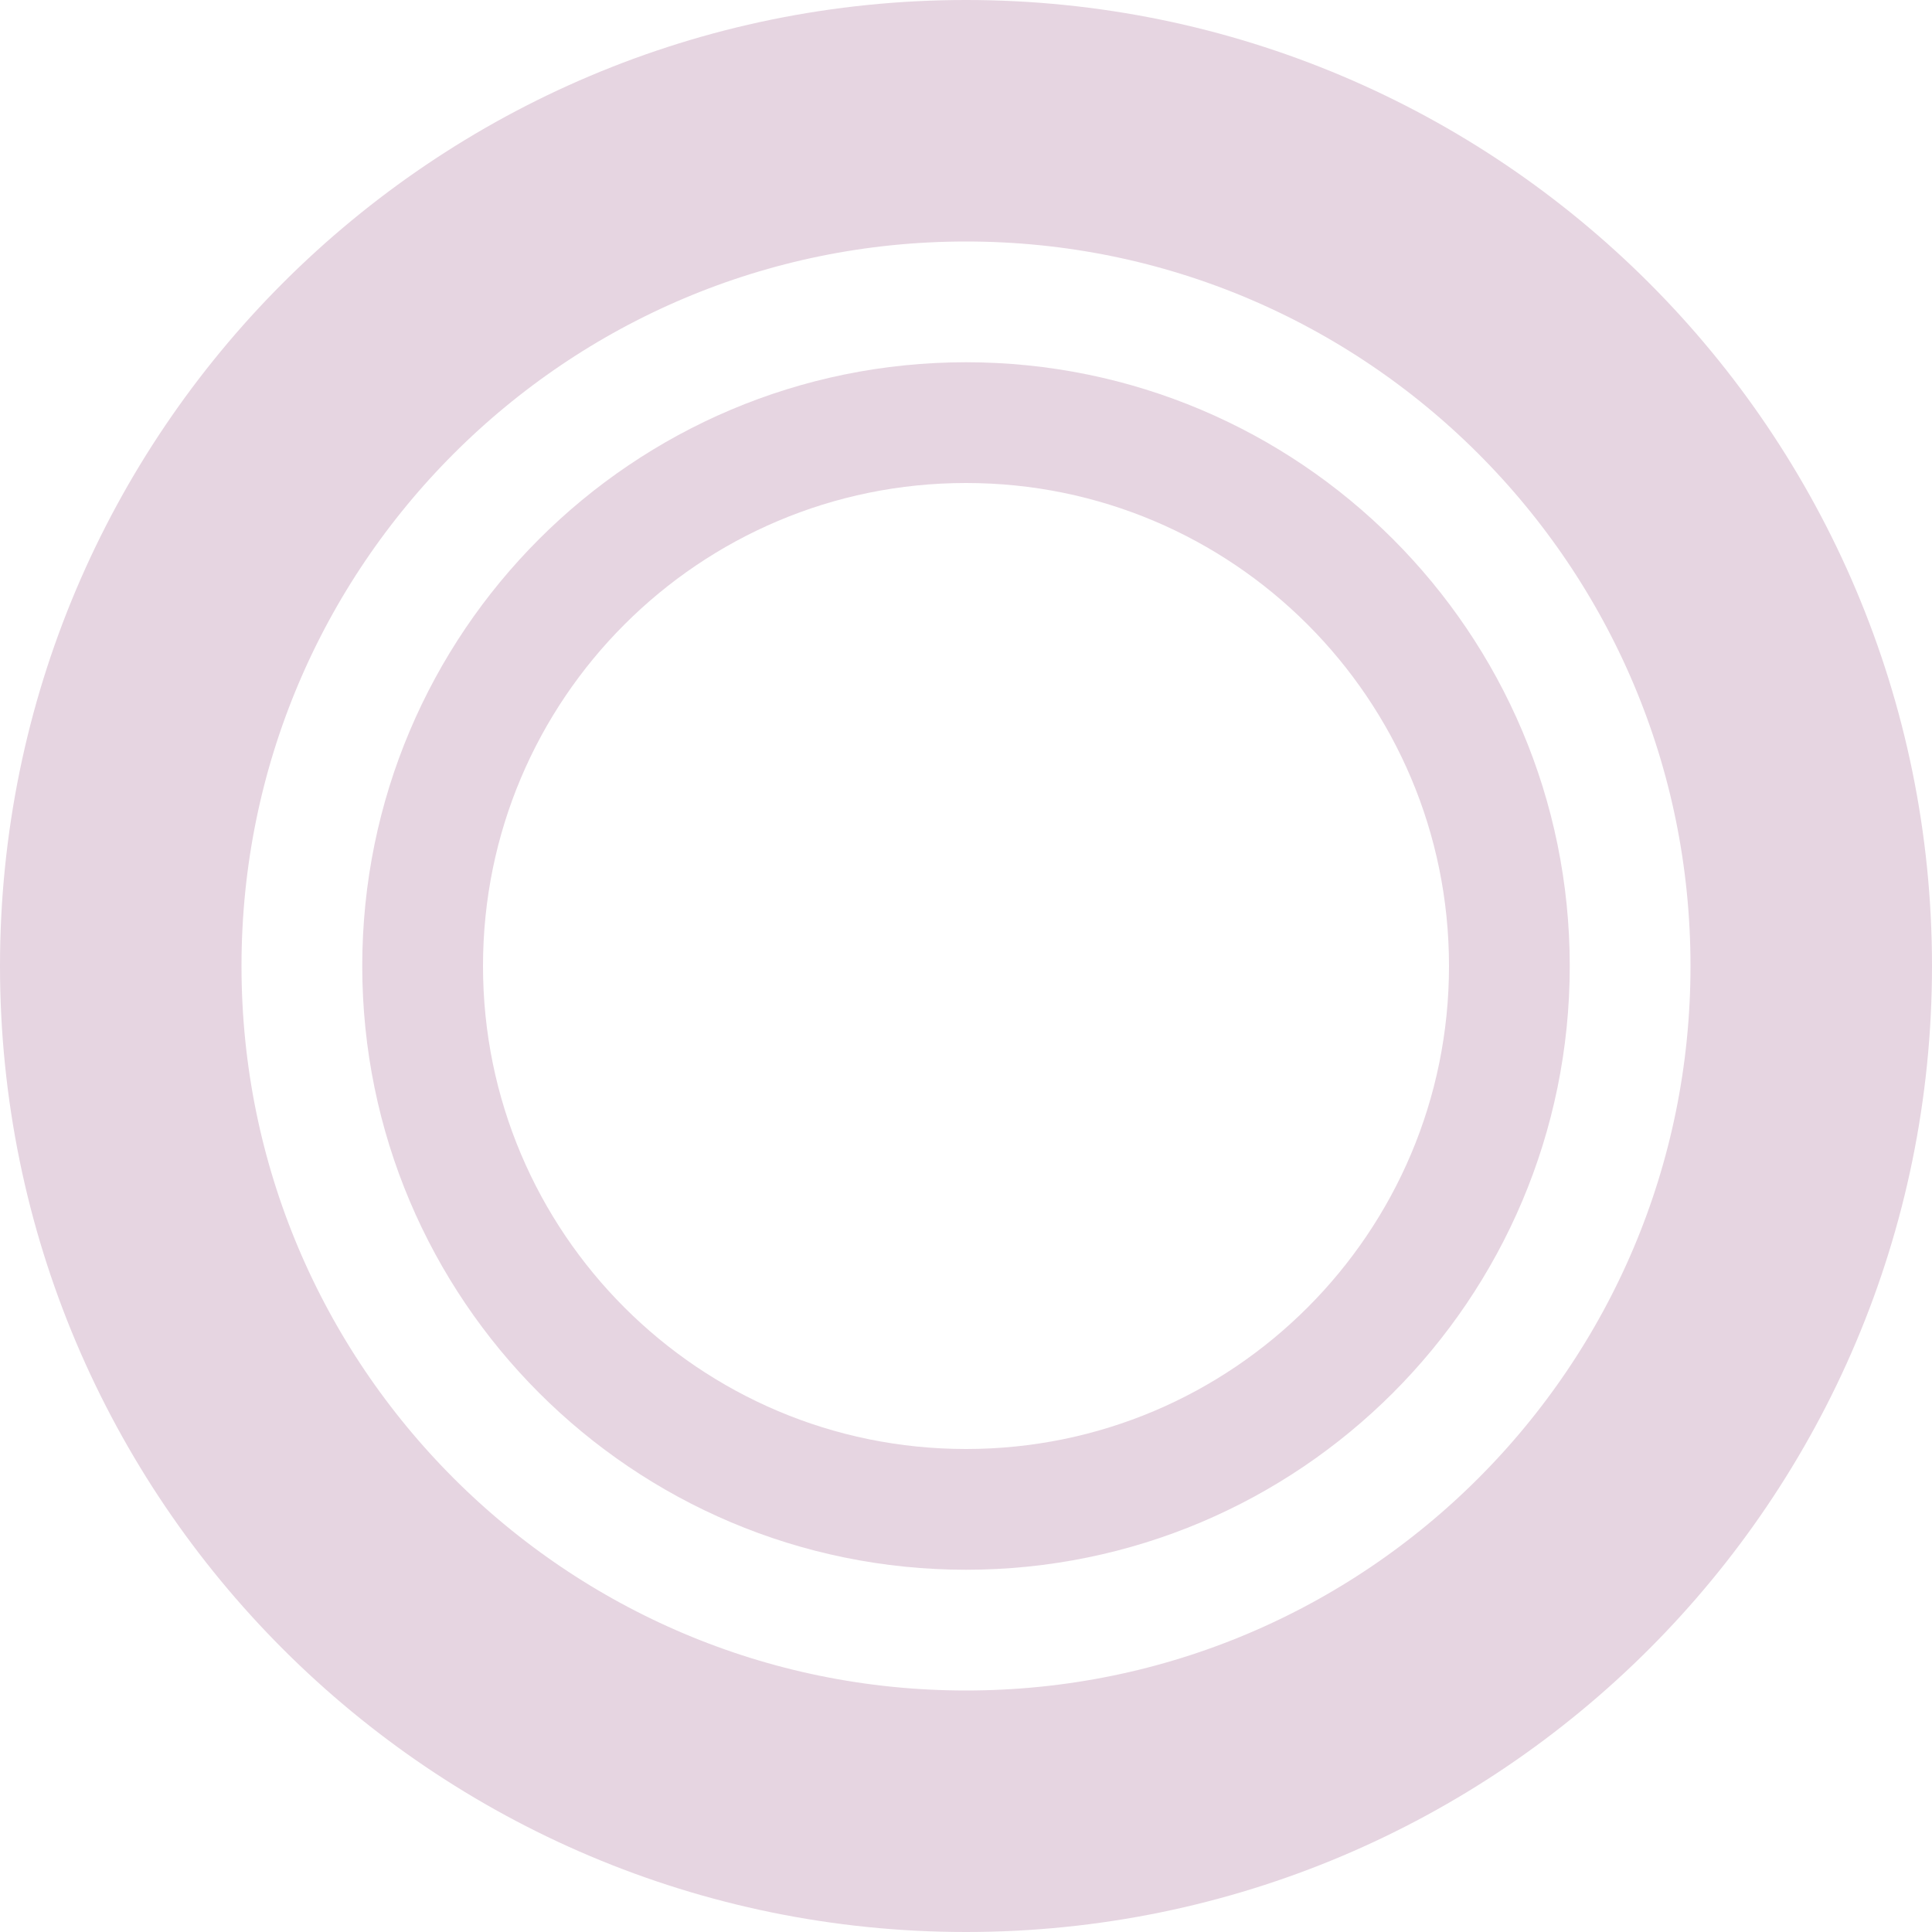
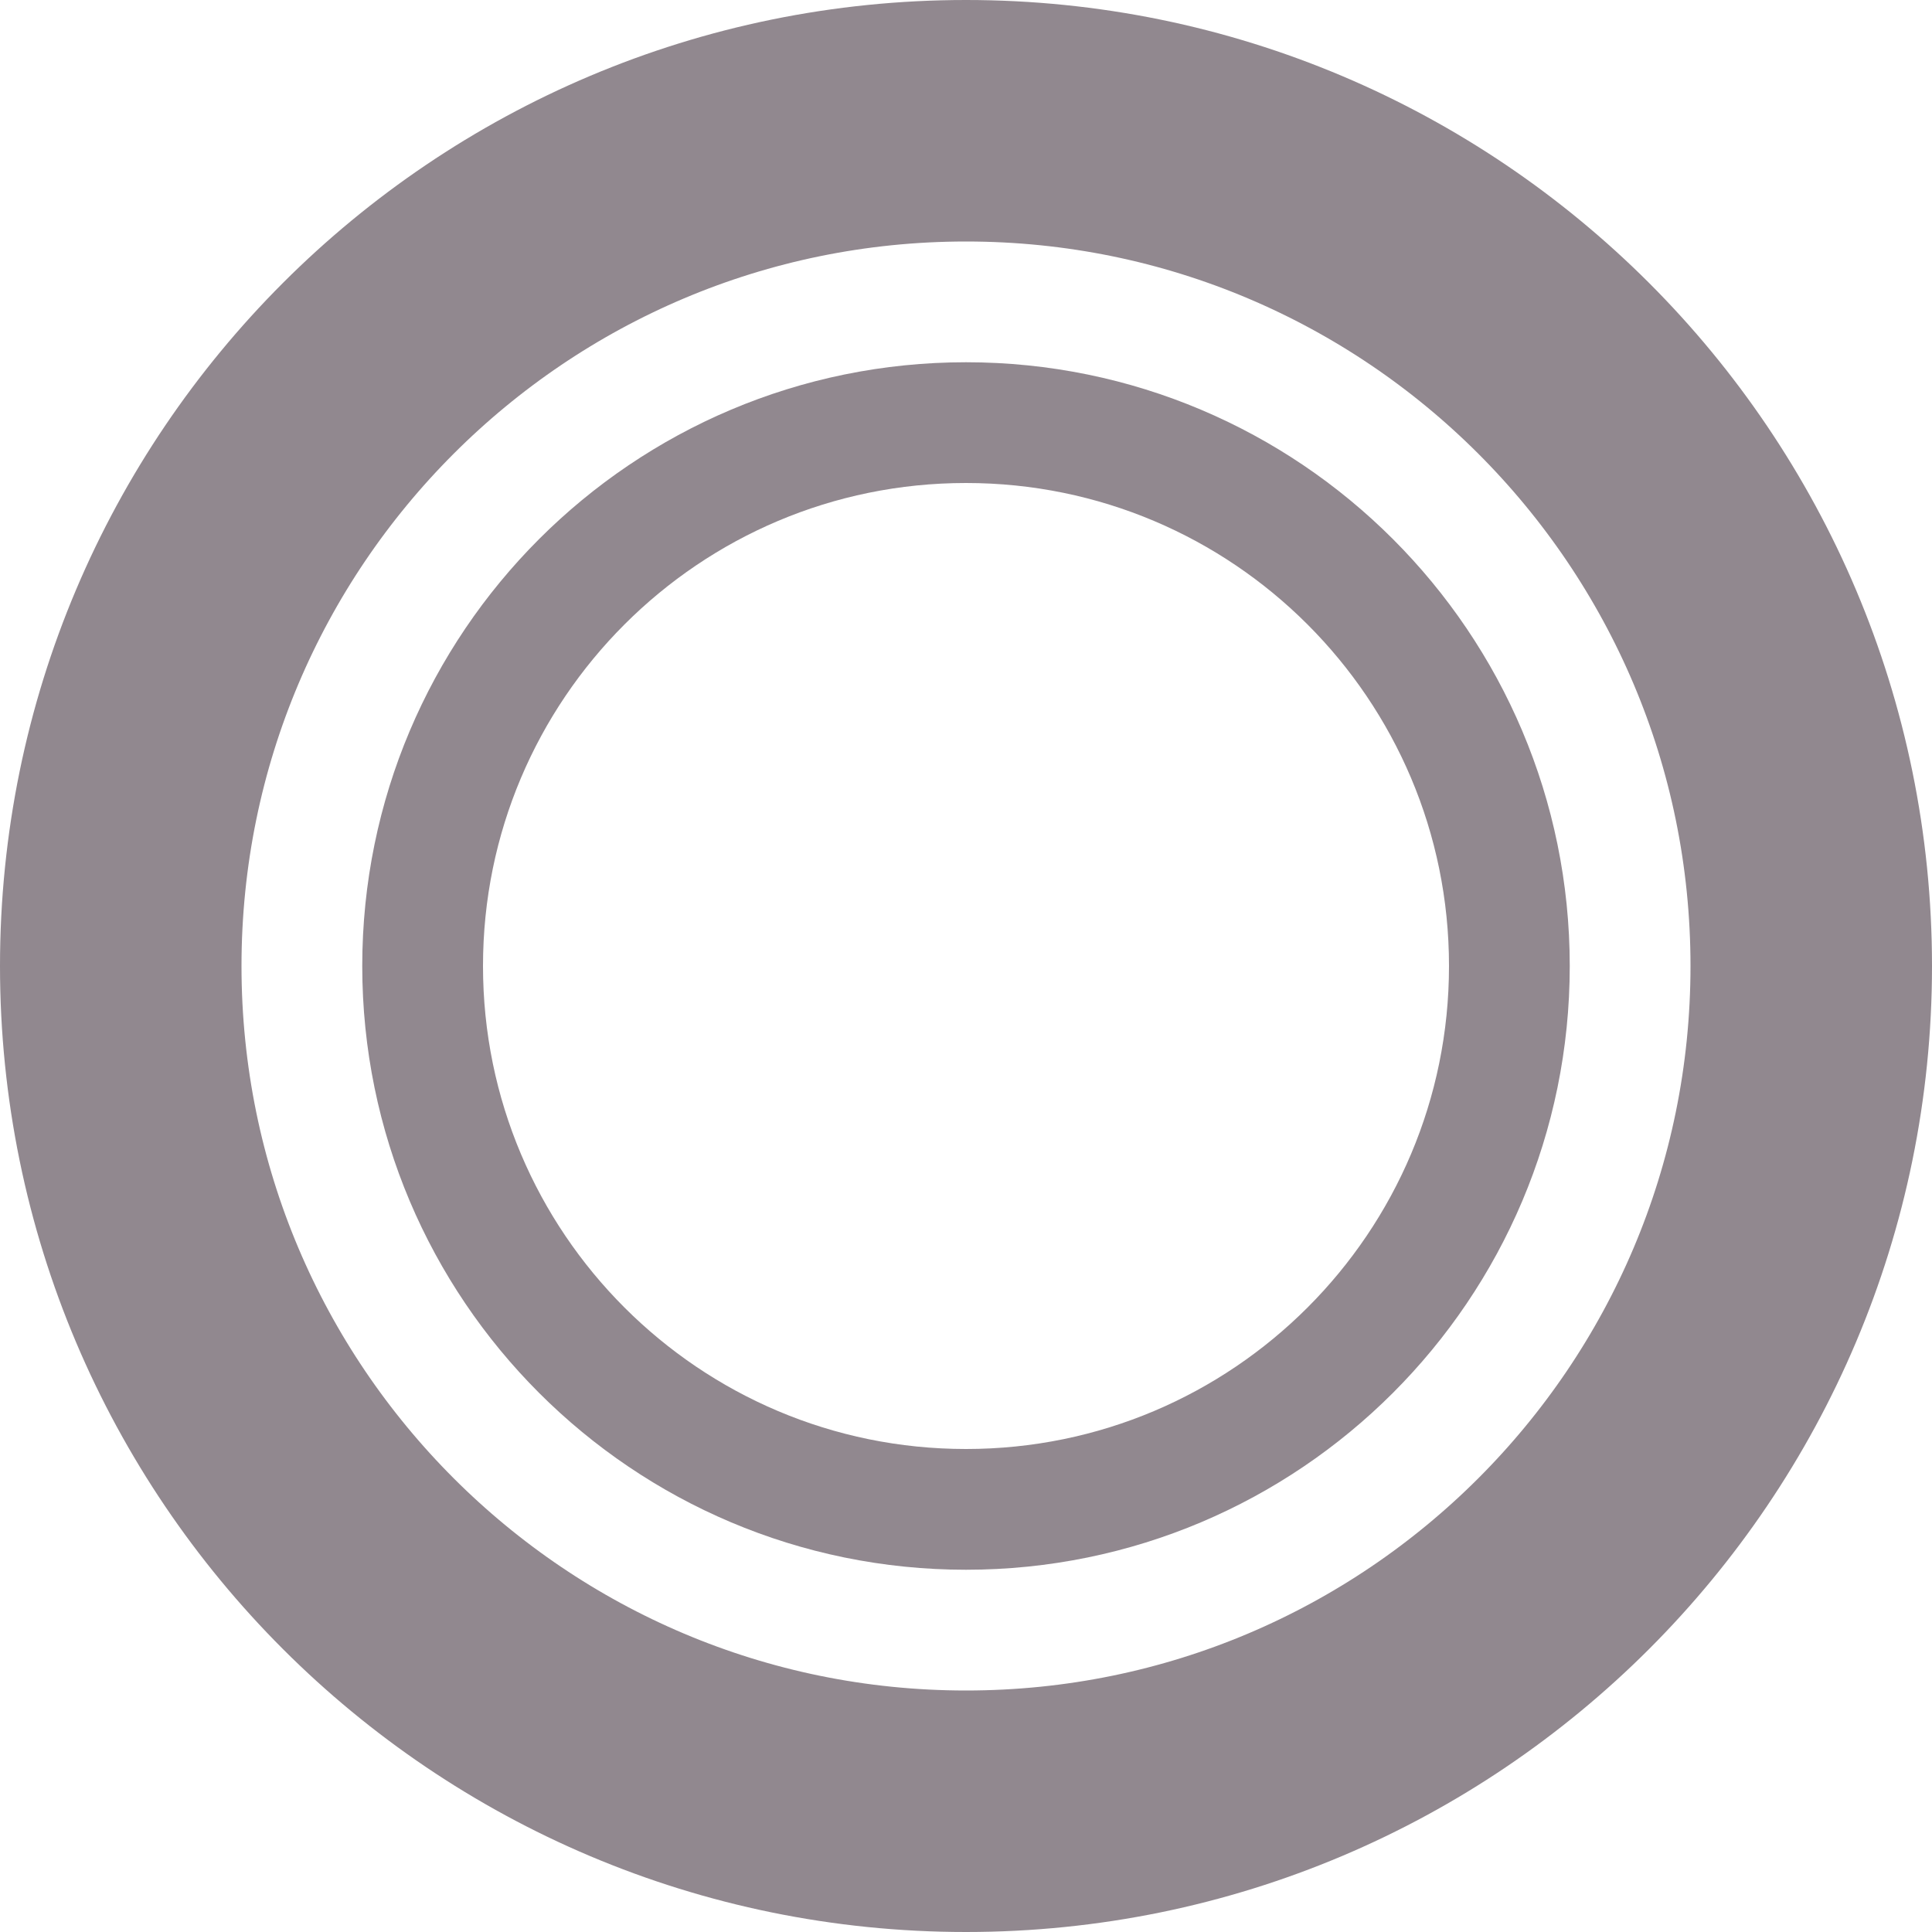
<svg xmlns="http://www.w3.org/2000/svg" width="16" height="16" version="1.1">
-   <path d="m15 8a7 7 0 0 1-7 7 7 7 0 0 1-7-7 7 7 0 0 1 7-7 7 7 0 0 1 7 7" fill="none" stroke="#e6d5e1" stroke-linecap="round" stroke-linejoin="round" stroke-width="2" style="paint-order:fill markers stroke" />
-   <path d="m12.5 8a4.5 4.5 0 0 1-4.5 4.5 4.5 4.5 0 0 1-4.5-4.5 4.5 4.5 0 0 1 4.5-4.5 4.5 4.5 0 0 1 4.5 4.5" fill="none" stroke="#e6d5e1" stroke-linecap="round" stroke-linejoin="round" stroke-width="1" style="paint-order:fill markers stroke" />
+   <path d="m15 8a7 7 0 0 1-7 7 7 7 0 0 1-7-7 7 7 0 0 1 7-7 7 7 0 0 1 7 7" fill="none" stroke="#91888f" stroke-linecap="round" stroke-linejoin="round" stroke-width="2" style="paint-order:fill markers stroke" />
+   <path d="m12.5 8a4.5 4.5 0 0 1-4.5 4.5 4.5 4.5 0 0 1-4.5-4.5 4.5 4.5 0 0 1 4.5-4.5 4.5 4.5 0 0 1 4.5 4.5" fill="none" stroke="#91888f" stroke-linecap="round" stroke-linejoin="round" stroke-width="1" style="paint-order:fill markers stroke" />
</svg>
